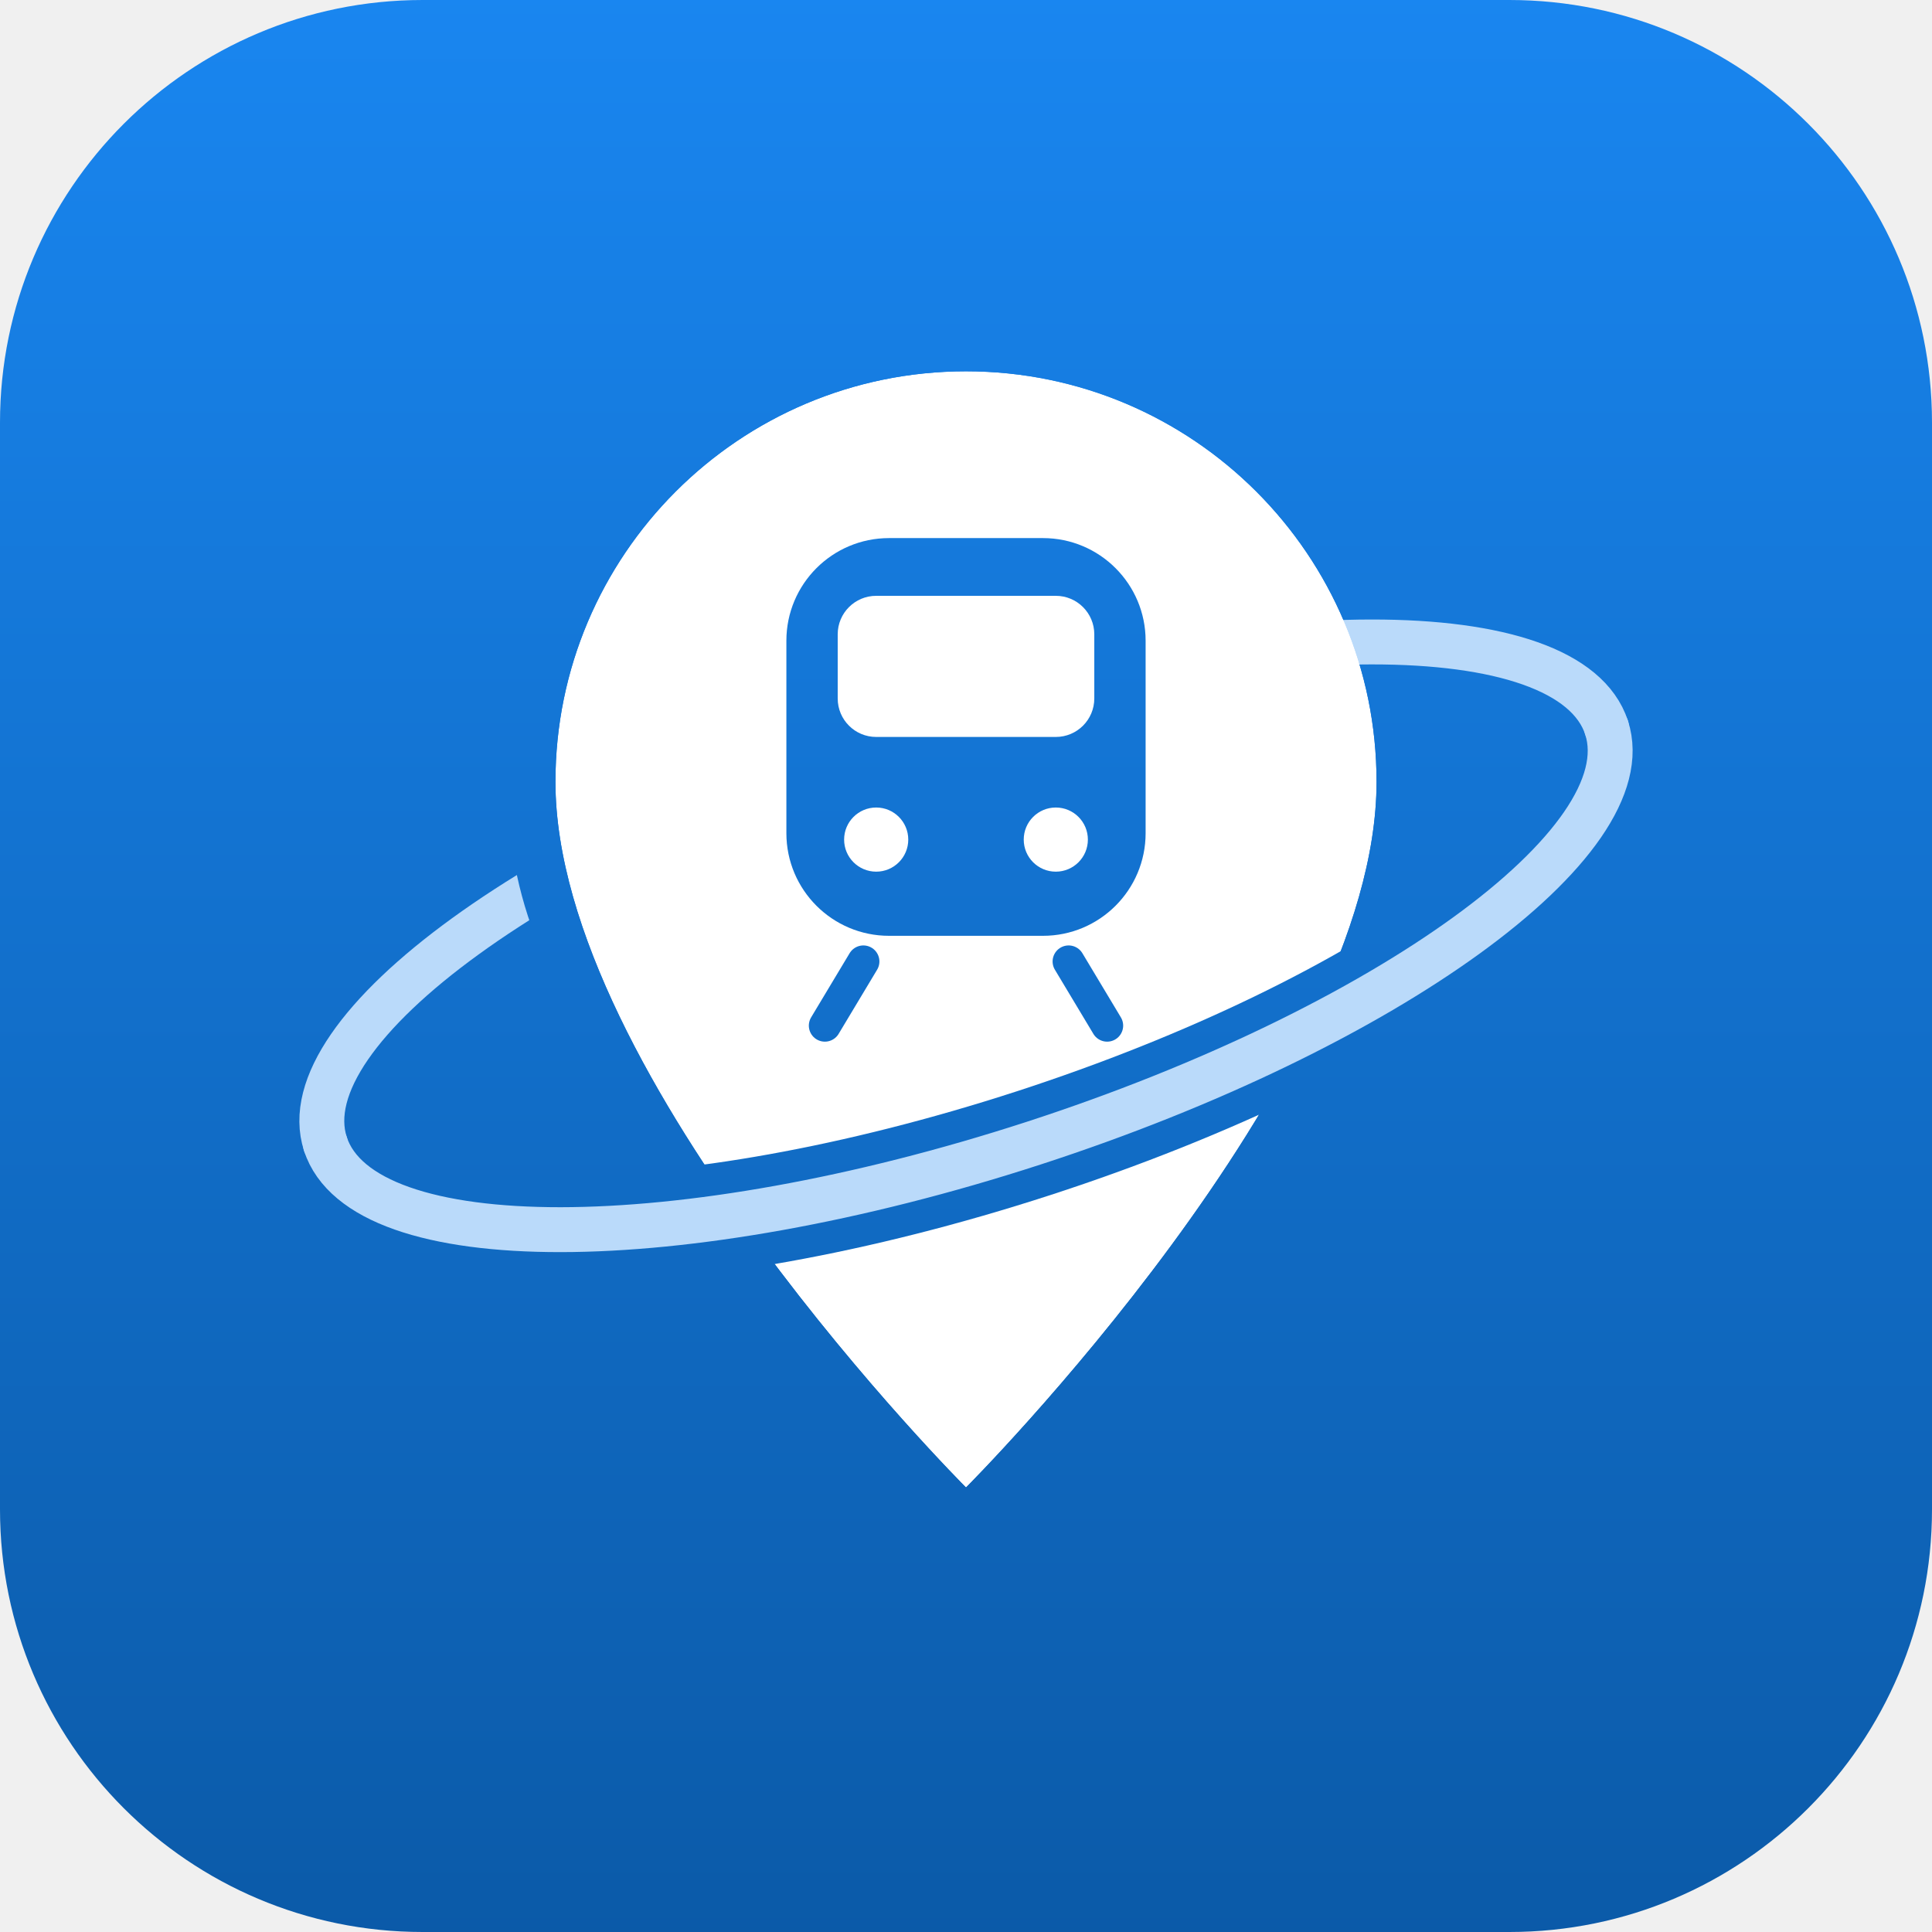
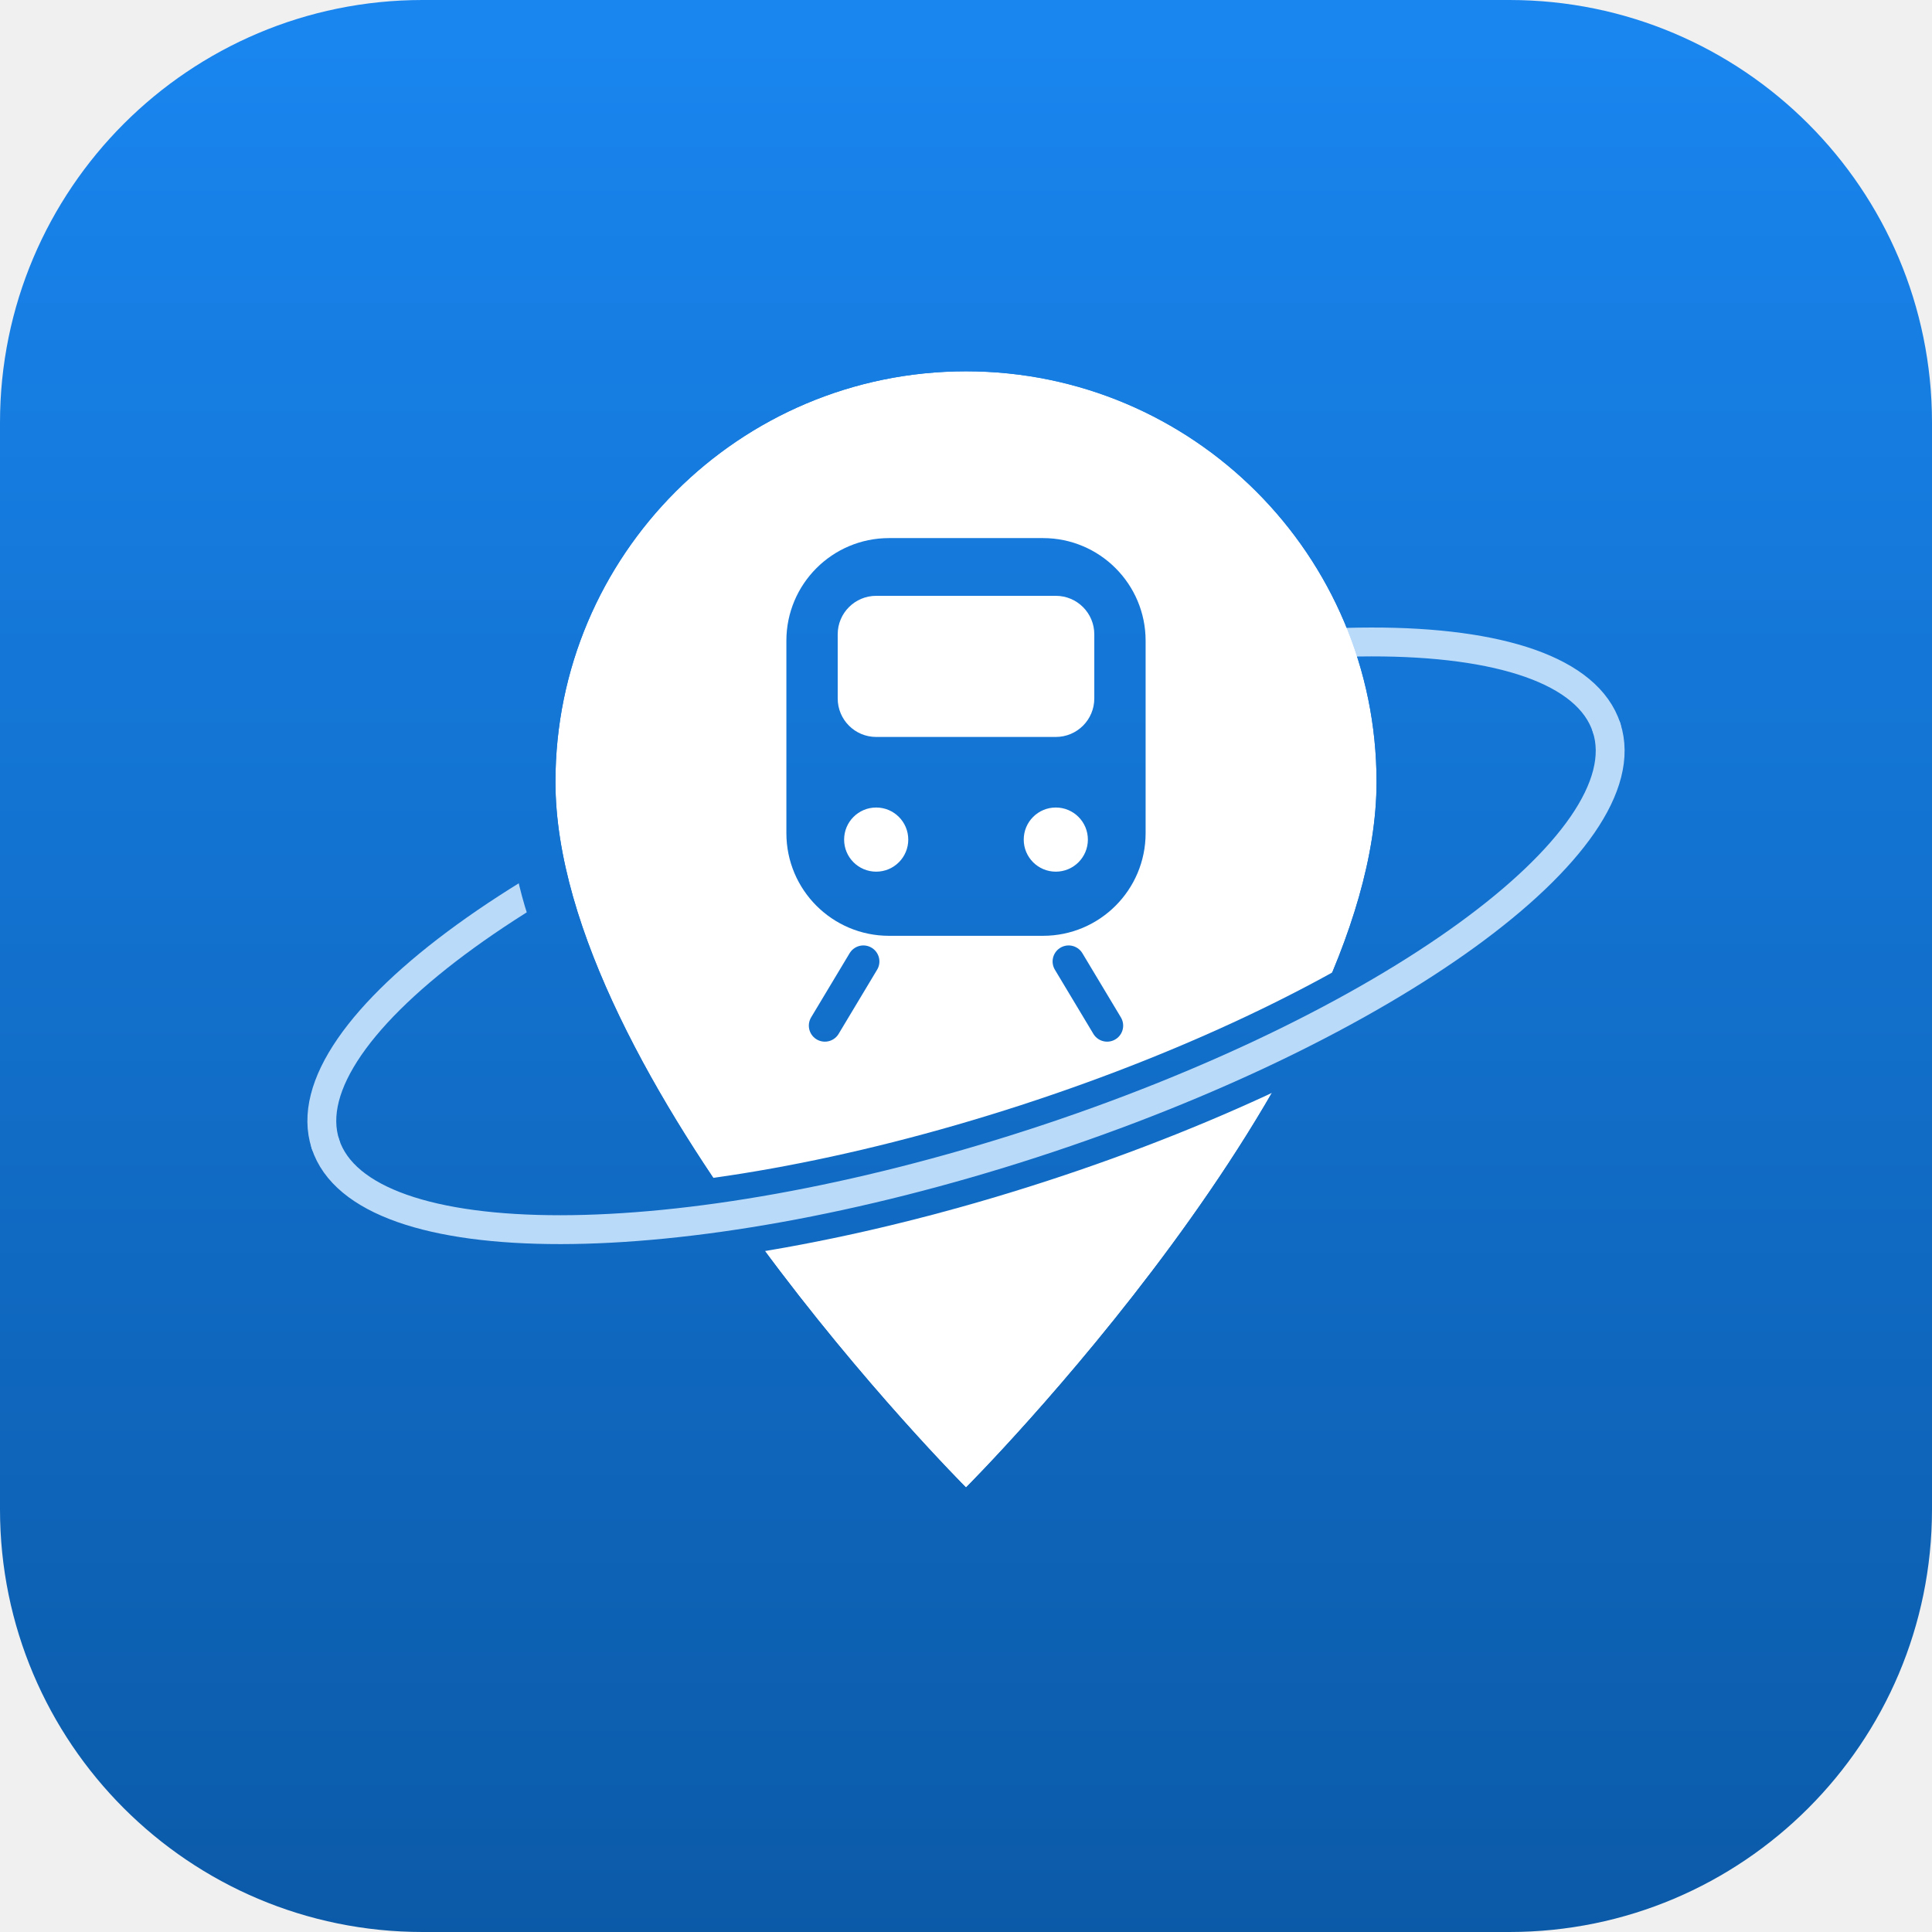
<svg xmlns="http://www.w3.org/2000/svg" viewBox="0 0 512 512" role="img" aria-label="NextStop">
  <defs>
    <linearGradient id="bg" x1="0" y1="0" x2="0" y2="1">
      <stop offset="0" stop-color="#1986F0" />
      <stop offset="1" stop-color="#0B5AA8" />
    </linearGradient>
  </defs>
  <rect width="512" height="512" rx="112" fill="url(#bg)" />
  <g transform="translate(52 44) scale(1.7)">
    <defs>
      <mask id="icon-pin" maskUnits="userSpaceOnUse" x="0" y="0" width="240" height="240">
        <path d="M120 206C120 206 56 142 56 96A64 64 0 0 1 184 96C184 142 120 206 120 206Z" fill="#fff" />
        <rect x="92" y="58" width="56" height="62" rx="16" fill="#000" />
        <rect x="100" y="67" width="40" height="22" rx="6" fill="#fff" />
        <circle cx="106" cy="105" r="5" fill="#fff" />
        <circle cx="134" cy="105" r="5" fill="#fff" />
        <path d="M104 124L98 134M136 124L142 134" stroke="#000" stroke-width="5" stroke-linecap="round" />
-         <path d="M225 120A105 34 0 0 1 15 120" transform="rotate(-18 120 120)" fill="none" stroke="#000" stroke-width="17" />
+         <path d="M225 120A105 34 0 0 1 15 120" transform="rotate(-18 120 120)" fill="none" stroke="#000" stroke-width="12.5" />
      </mask>
      <mask id="icon-back" maskUnits="userSpaceOnUse" x="0" y="0" width="240" height="240">
        <rect width="240" height="240" fill="#fff" />
        <path d="M120 206C120 206 56 142 56 96A64 64 0 0 1 184 96C184 142 120 206 120 206Z" fill="#000" />
      </mask>
    </defs>
-     <path d="M15 120A105 34 0 0 1 225 120" transform="rotate(-18 120 120)" fill="none" stroke="#BADAFA" stroke-width="7" stroke-linecap="round" mask="url(#icon-back)" />
+     <path d="M15 120A105 34 0 0 1 225 120" transform="rotate(-18 120 120)" fill="none" stroke="#BADAFA" stroke-width="4.5" stroke-linecap="round" mask="url(#icon-back)" />
    <path d="M120 206C120 206 56 142 56 96A64 64 0 0 1 184 96C184 142 120 206 120 206Z" fill="#fff" mask="url(#icon-pin)" />
    <g transform="rotate(-18 120 120)">
-       <path d="M225 120A105 34 0 0 1 15 120" fill="none" stroke="#BADAFA" stroke-width="7" stroke-linecap="round" />
+       <path d="M225 120A105 34 0 0 1 15 120" fill="none" stroke="#BADAFA" stroke-width="4.5" stroke-linecap="round" />
    </g>
  </g>
</svg>
